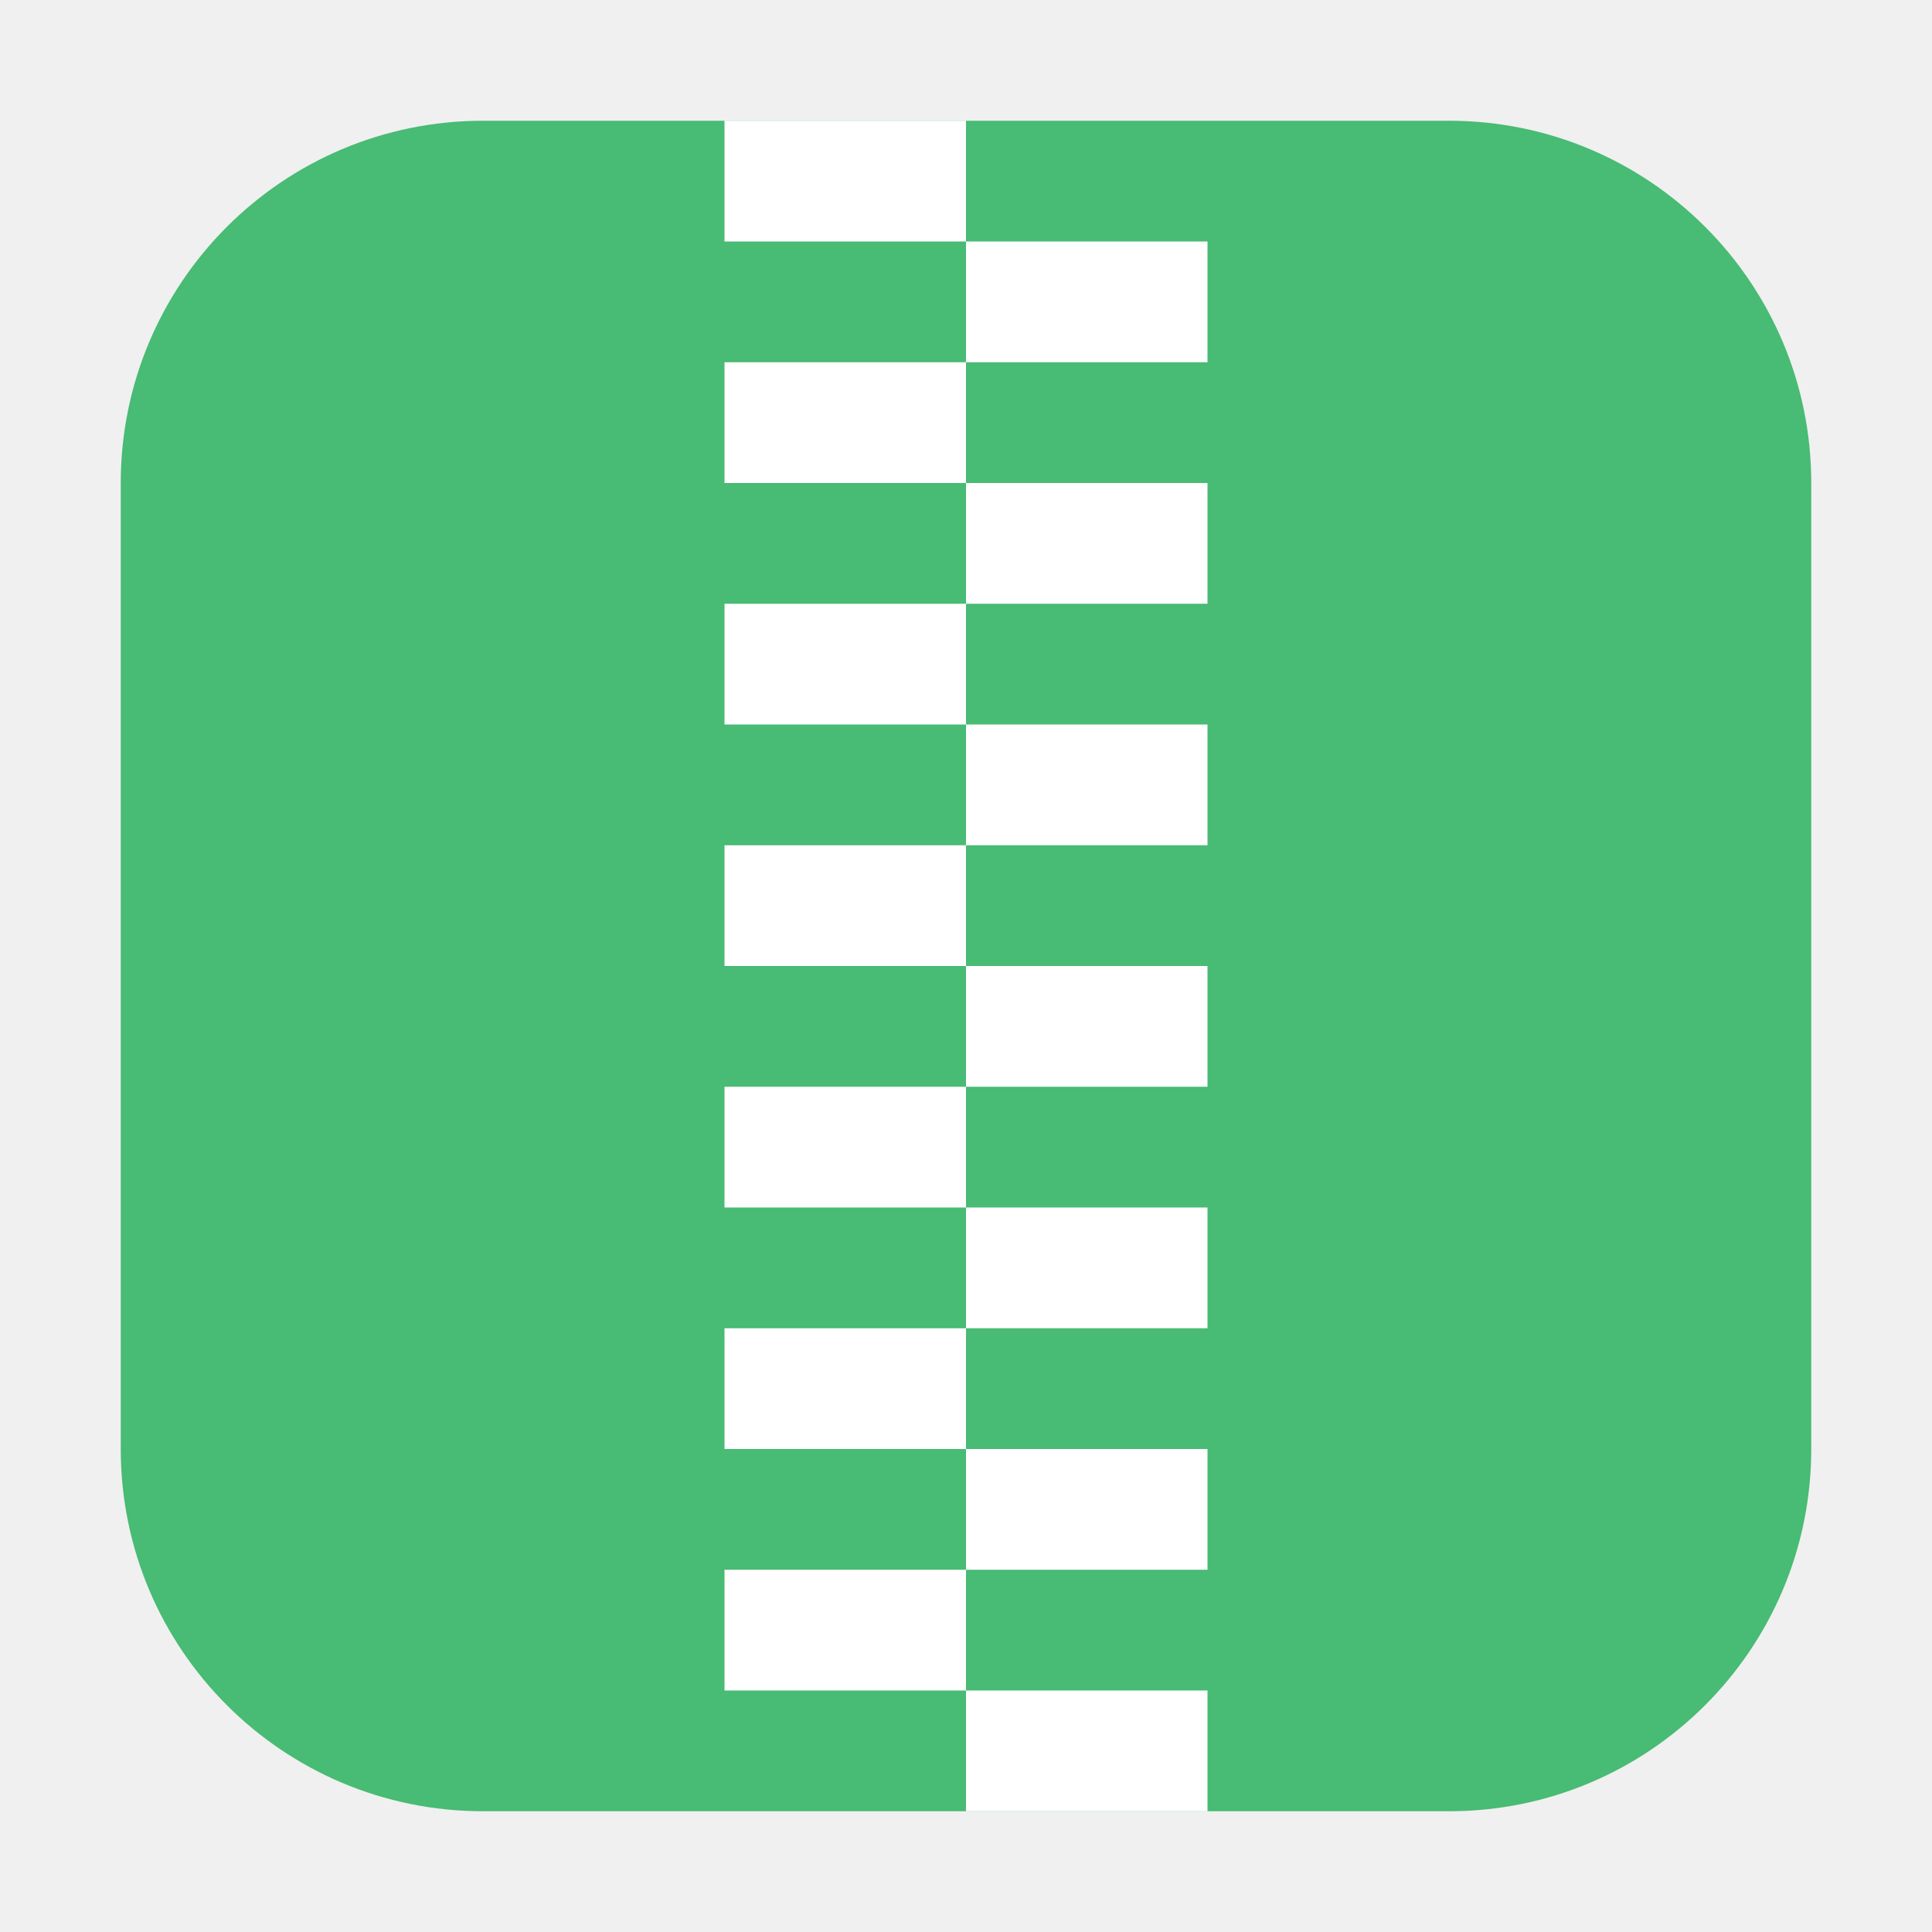
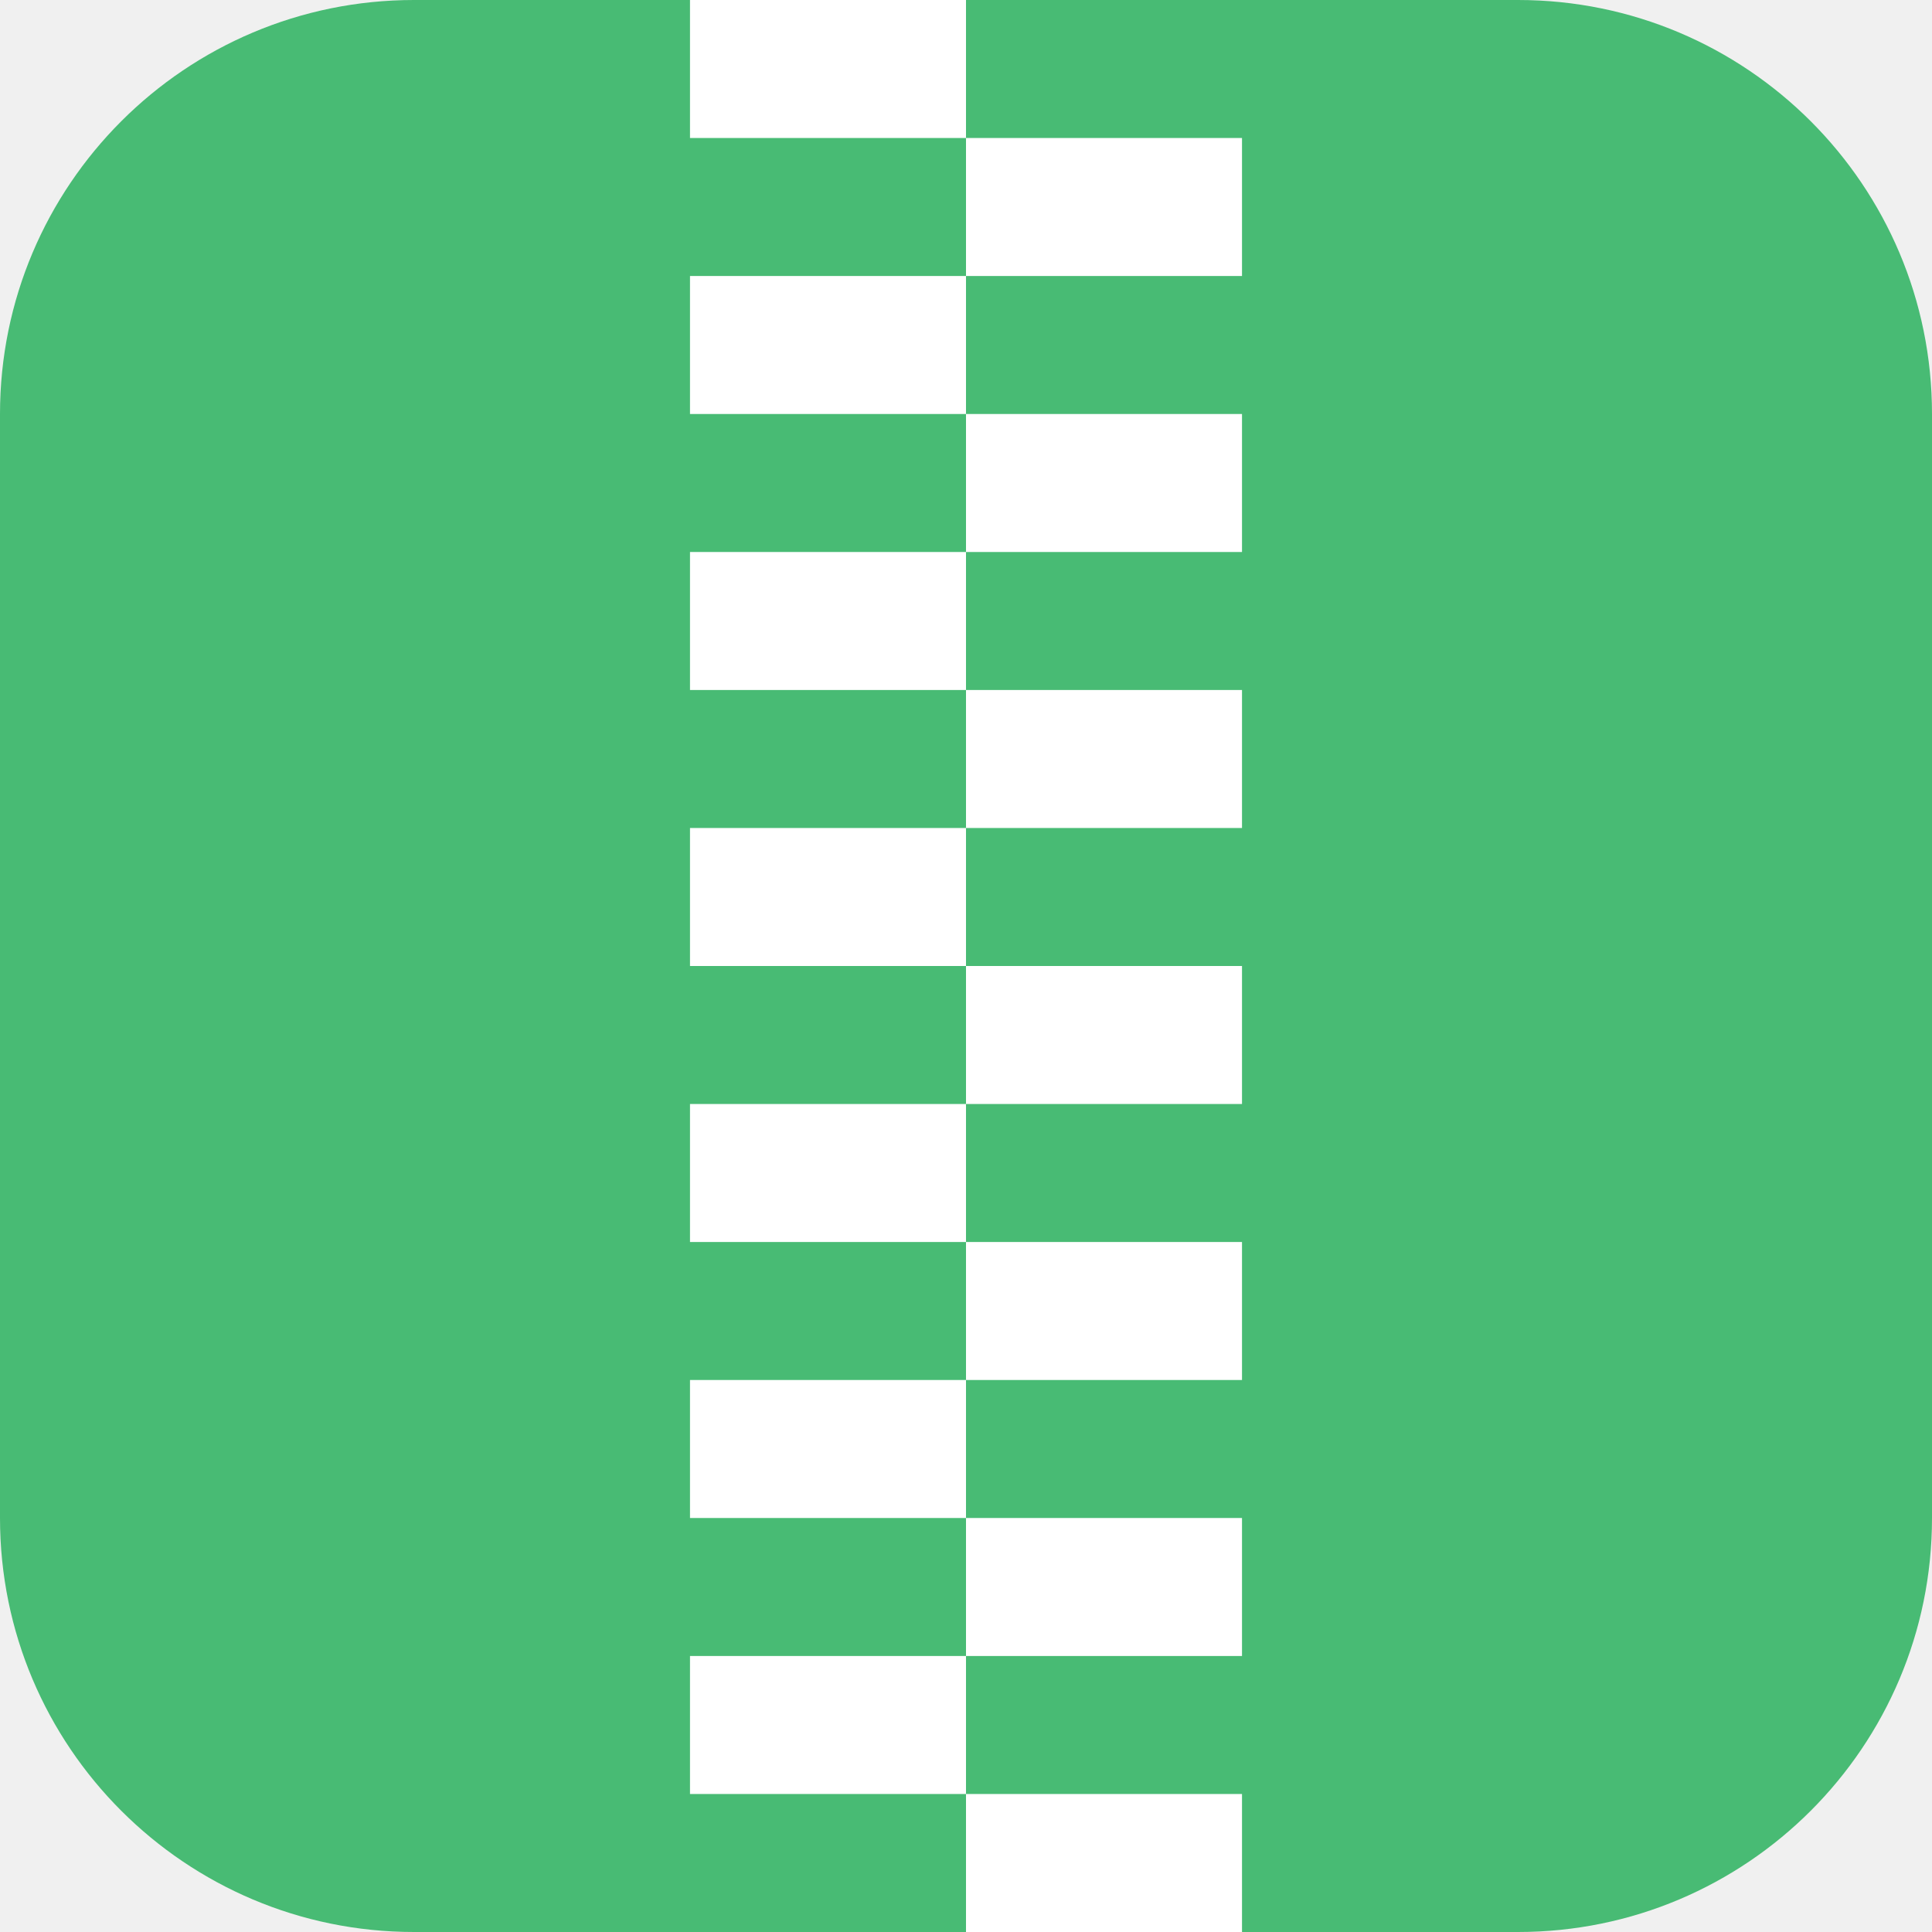
- <svg xmlns="http://www.w3.org/2000/svg" width="16" height="16" viewBox="0 0 16 16" fill="none">
-   <path d="M12 1H4C2.343 1 1 2.343 1 4V12C1 13.657 2.343 15 4 15H12C13.657 15 15 13.657 15 12V4C15 2.343 13.657 1 12 1Z" fill="#48BB74" />
-   <path d="M8 13H6V14H8V13Z" fill="white" />
-   <path d="M8 11H6V12H8V11Z" fill="white" />
-   <path d="M8 9H6V10H8V9Z" fill="white" />
-   <path d="M8 7H6V8H8V7Z" fill="white" />
-   <path d="M8 5H6V6H8V5Z" fill="white" />
-   <path d="M8 3H6V4H8V3Z" fill="white" />
-   <path d="M8 1H6V2H8V1Z" fill="white" />
-   <path d="M10 14H8V15H10V14Z" fill="white" />
-   <path d="M10 12H8V13H10V12Z" fill="white" />
-   <path d="M10 10H8V11H10V10Z" fill="white" />
-   <path d="M10 8H8V9H10V8Z" fill="white" />
-   <path d="M10 6H8V7H10V6Z" fill="white" />
-   <path d="M10 4H8V5H10V4Z" fill="white" />
-   <path d="M10 2H8V3H10V2Z" fill="white" />
+ <svg xmlns="http://www.w3.org/2000/svg" width="14" height="14" viewBox="0 0 14 14" fill="none">
+   <path d="M0 3C0 1.343 1.343 0 3 0H11C12.657 0 14 1.343 14 3V11C14 12.657 12.657 14 11 14H3C1.343 14 0 12.657 0 11V3Z" fill="#48BB74" />
+   <path d="M5 12H7V13H5V12Z" fill="white" />
+   <path d="M5 10H7V11H5V10Z" fill="white" />
+   <path d="M5 8H7V9H5V8Z" fill="white" />
+   <path d="M5 6H7V7H5V6Z" fill="white" />
+   <path d="M5 4H7V5H5V4Z" fill="white" />
+   <path d="M5 2H7V3H5V2Z" fill="white" />
+   <path d="M5 0H7V1H5V0Z" fill="white" />
+   <path d="M7 13H9V14H7V13Z" fill="white" />
+   <path d="M7 11H9V12H7V11Z" fill="white" />
+   <path d="M7 9H9V10H7V9Z" fill="white" />
+   <path d="M7 7H9V8H7V7Z" fill="white" />
+   <path d="M7 5H9V6H7V5Z" fill="white" />
+   <path d="M7 3H9V4H7V3Z" fill="white" />
+   <path d="M7 1H9V2H7V1Z" fill="white" />
</svg>
